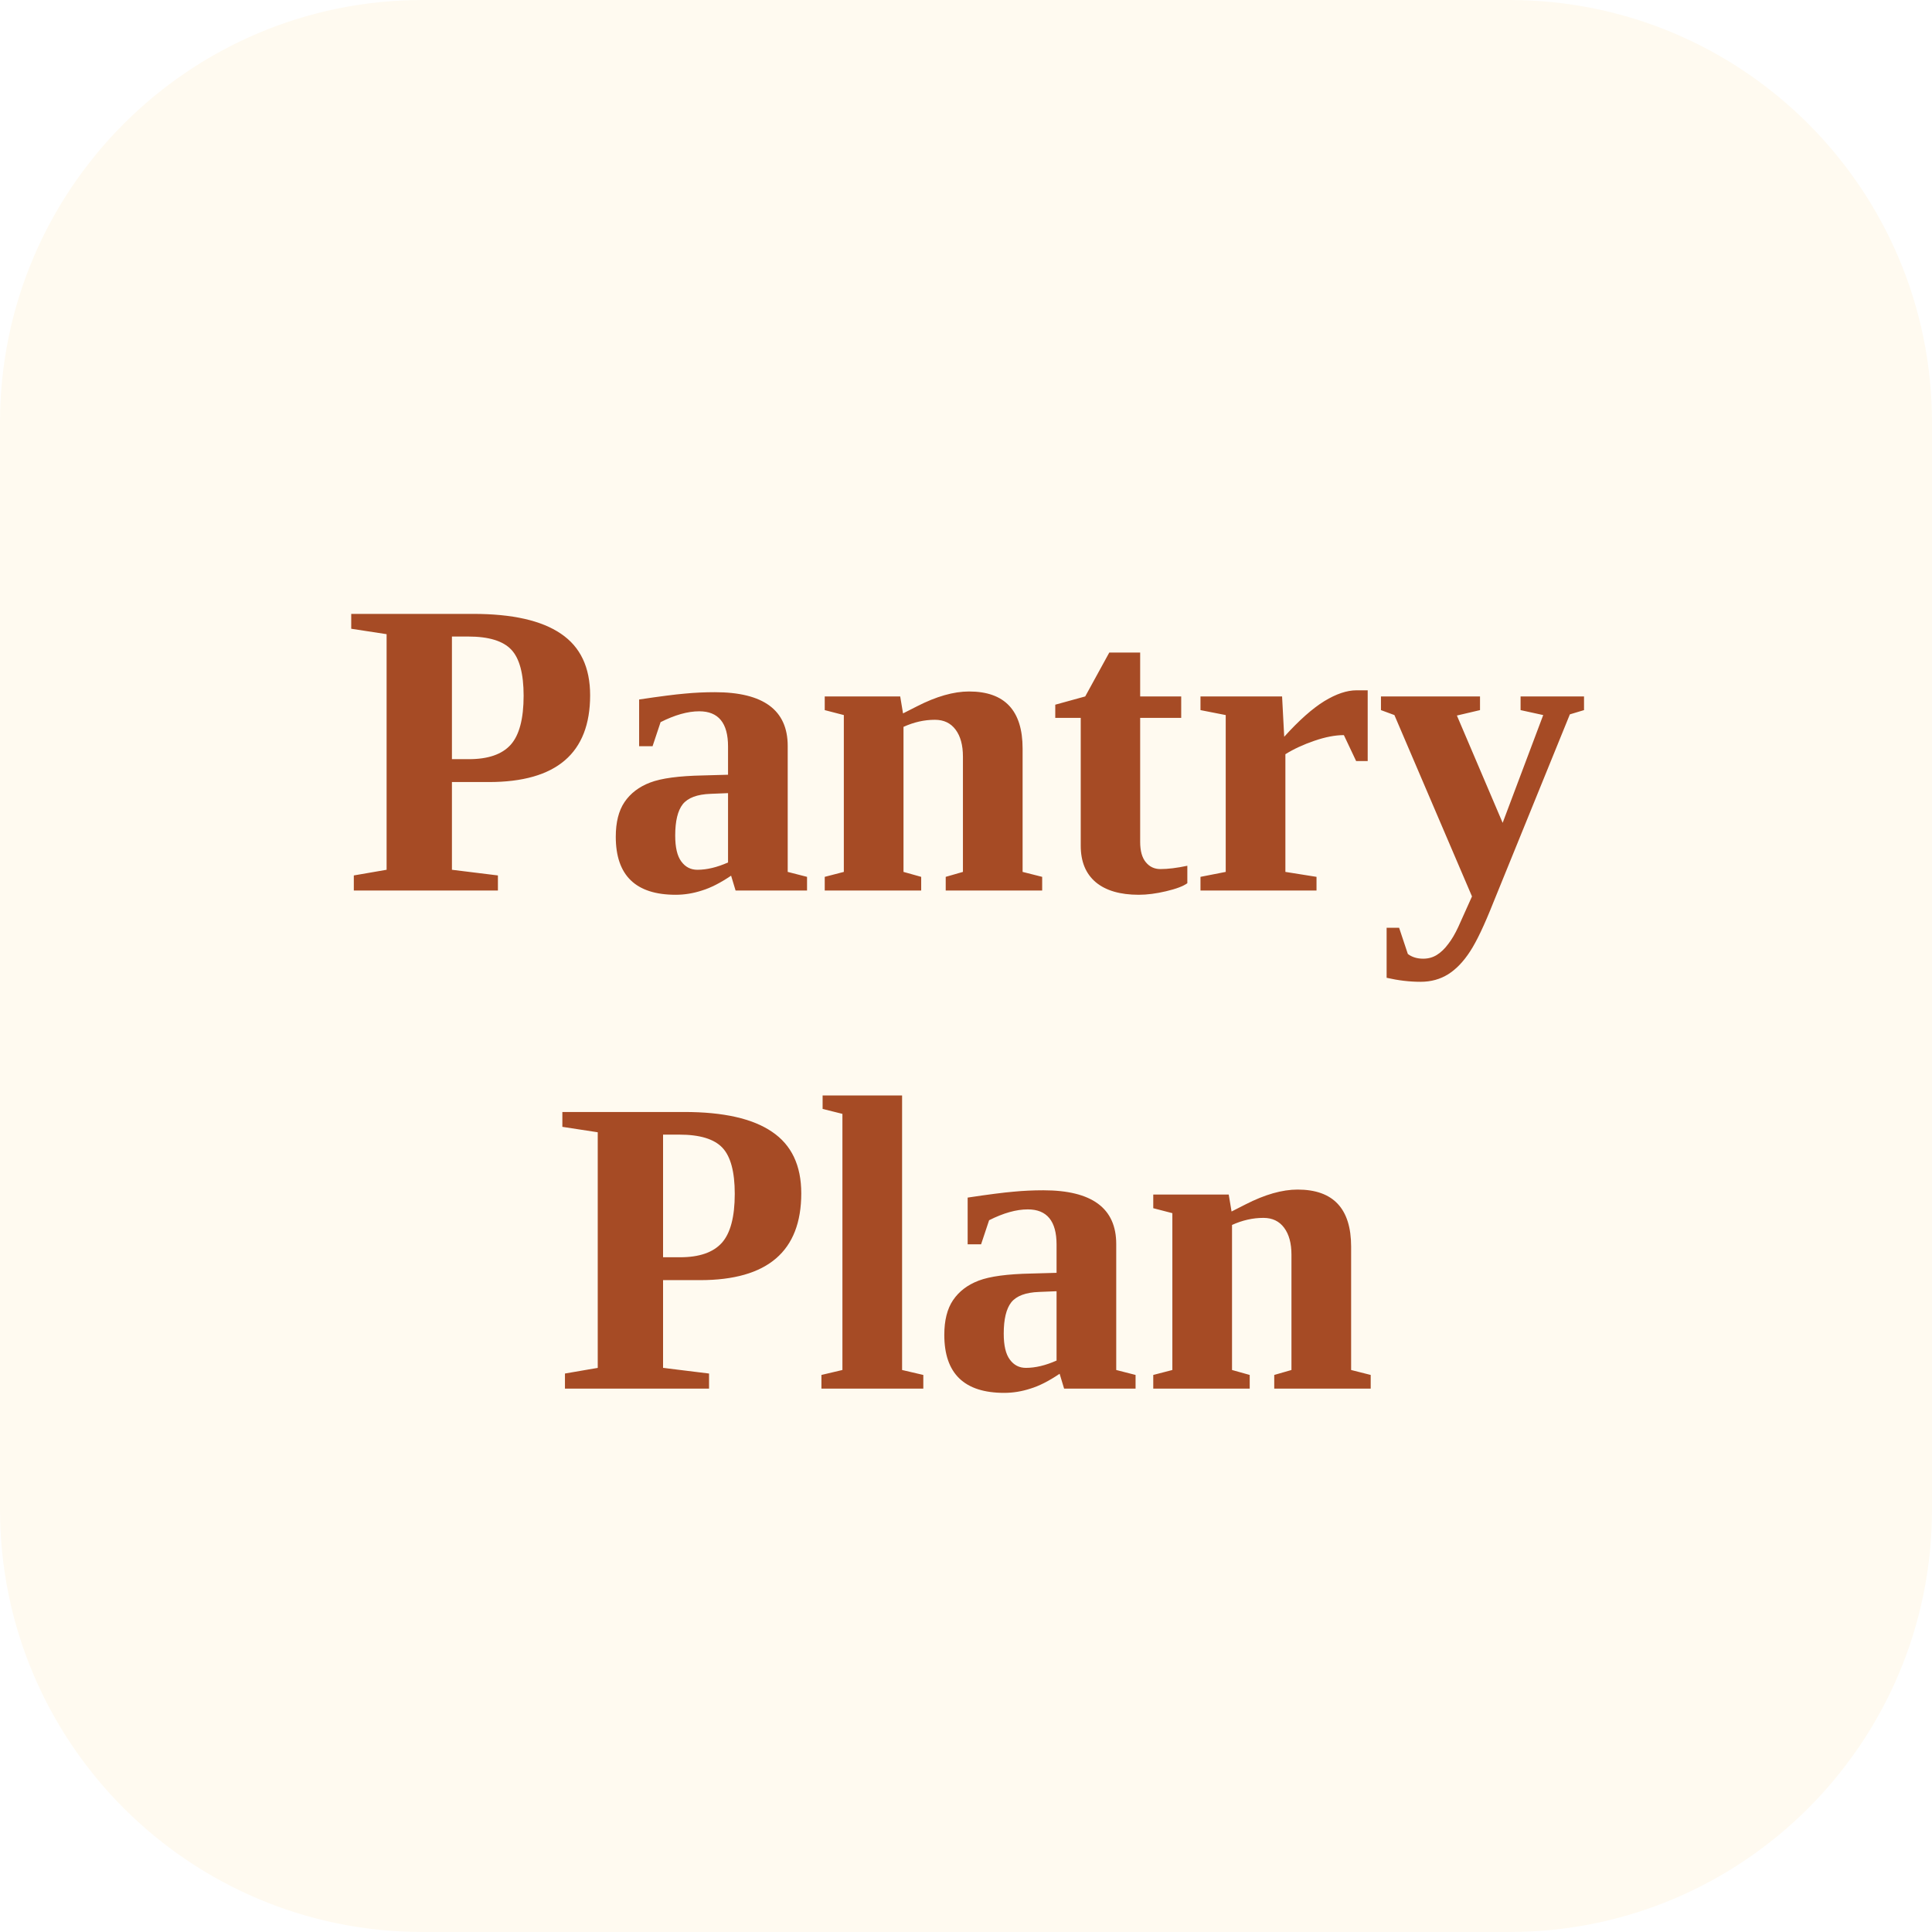
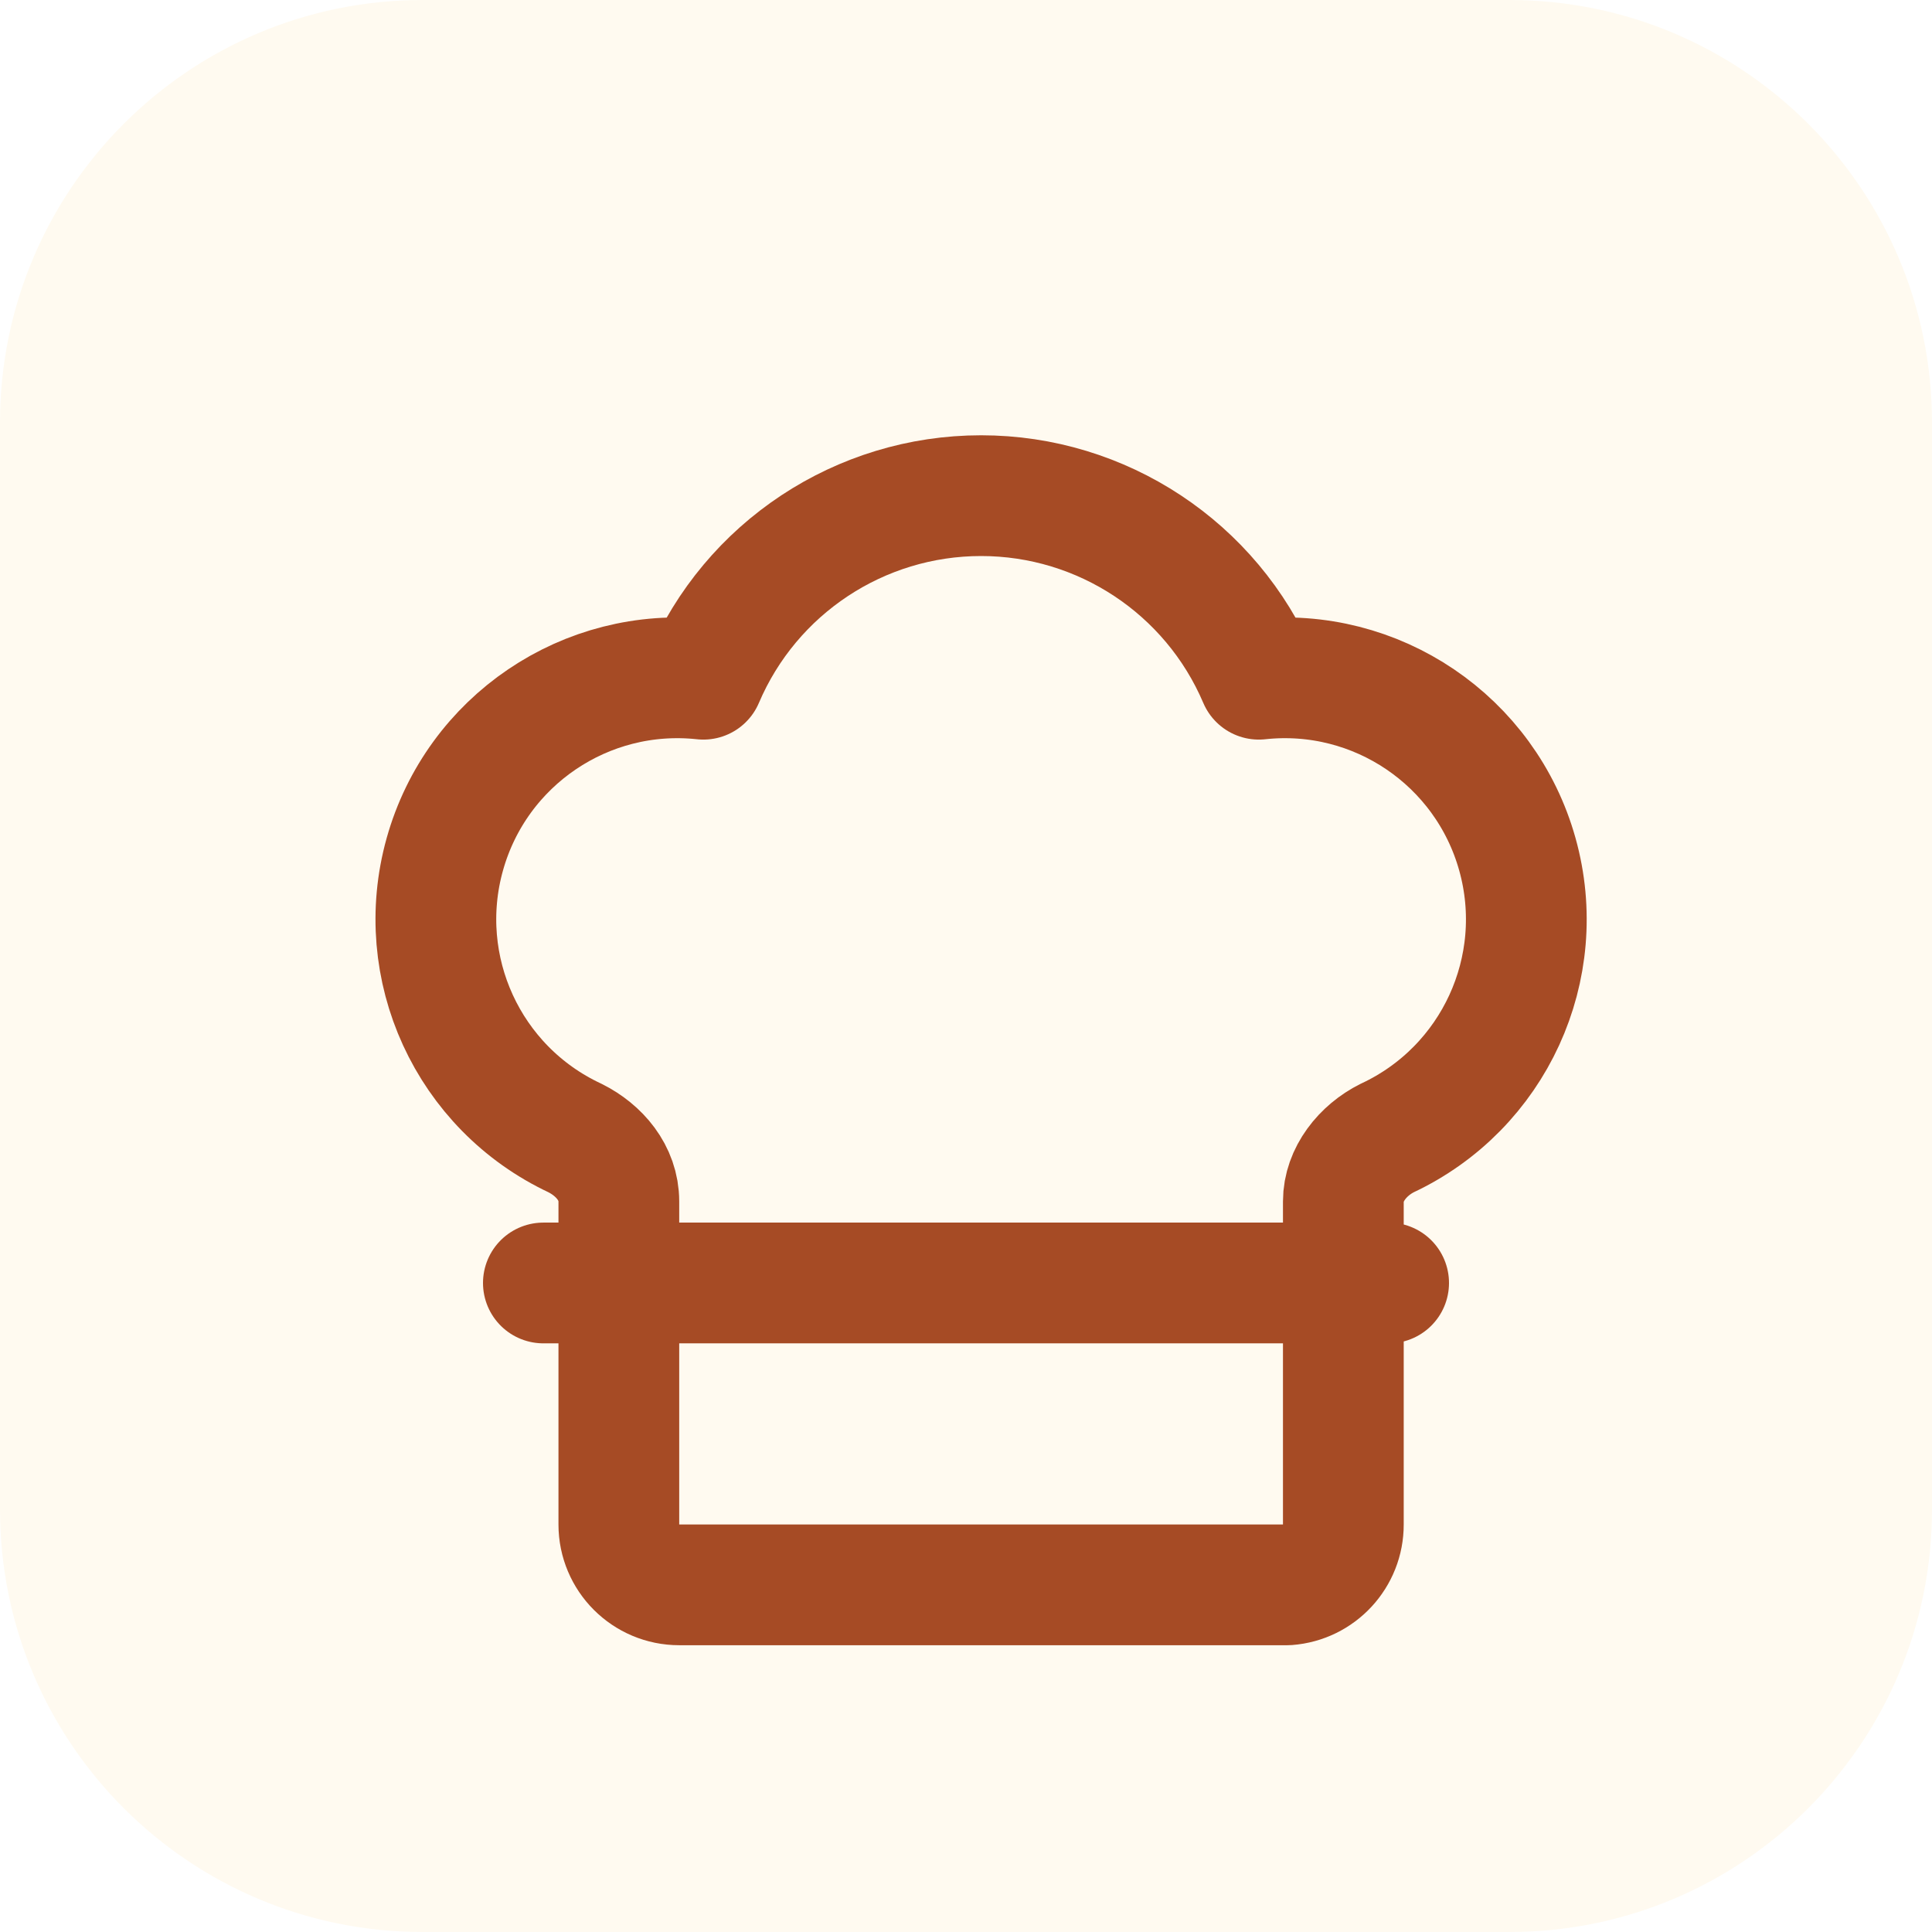
<svg xmlns="http://www.w3.org/2000/svg" viewBox="0 0 128 128">
  <rect width="128" height="128" rx="28" fill="#fffaf0" />
-   <text x="64" y="59" text-anchor="middle" fill="#a64b25" font-family="Georgia, 'Times New Roman', serif" font-size="28" font-weight="700">Pantry</text>
-   <text x="64" y="92" text-anchor="middle" fill="#a64b25" font-family="Georgia, 'Times New Roman', serif" font-size="28" font-weight="700">Plan</text>
+   <g fill="none" stroke="#a64b25" stroke-linecap="round" stroke-linejoin="round" stroke-width="8">
+     <path d="M85.3 105a4 4 0 0 0 3.7-4v-21.4c0-1.8 1.3-3.4 2.9-4.2a16 16 0 0 0-8.5-30.4 20 20 0 0 0-36.8 0 16 16 0 0 0-8.5 30.4c1.6.8 2.9 2.3 2.9 4.2V101a4 4 0 0 0 4 4Z" />
+     <path d="M36 85h56" />
+   </g>
</svg>
